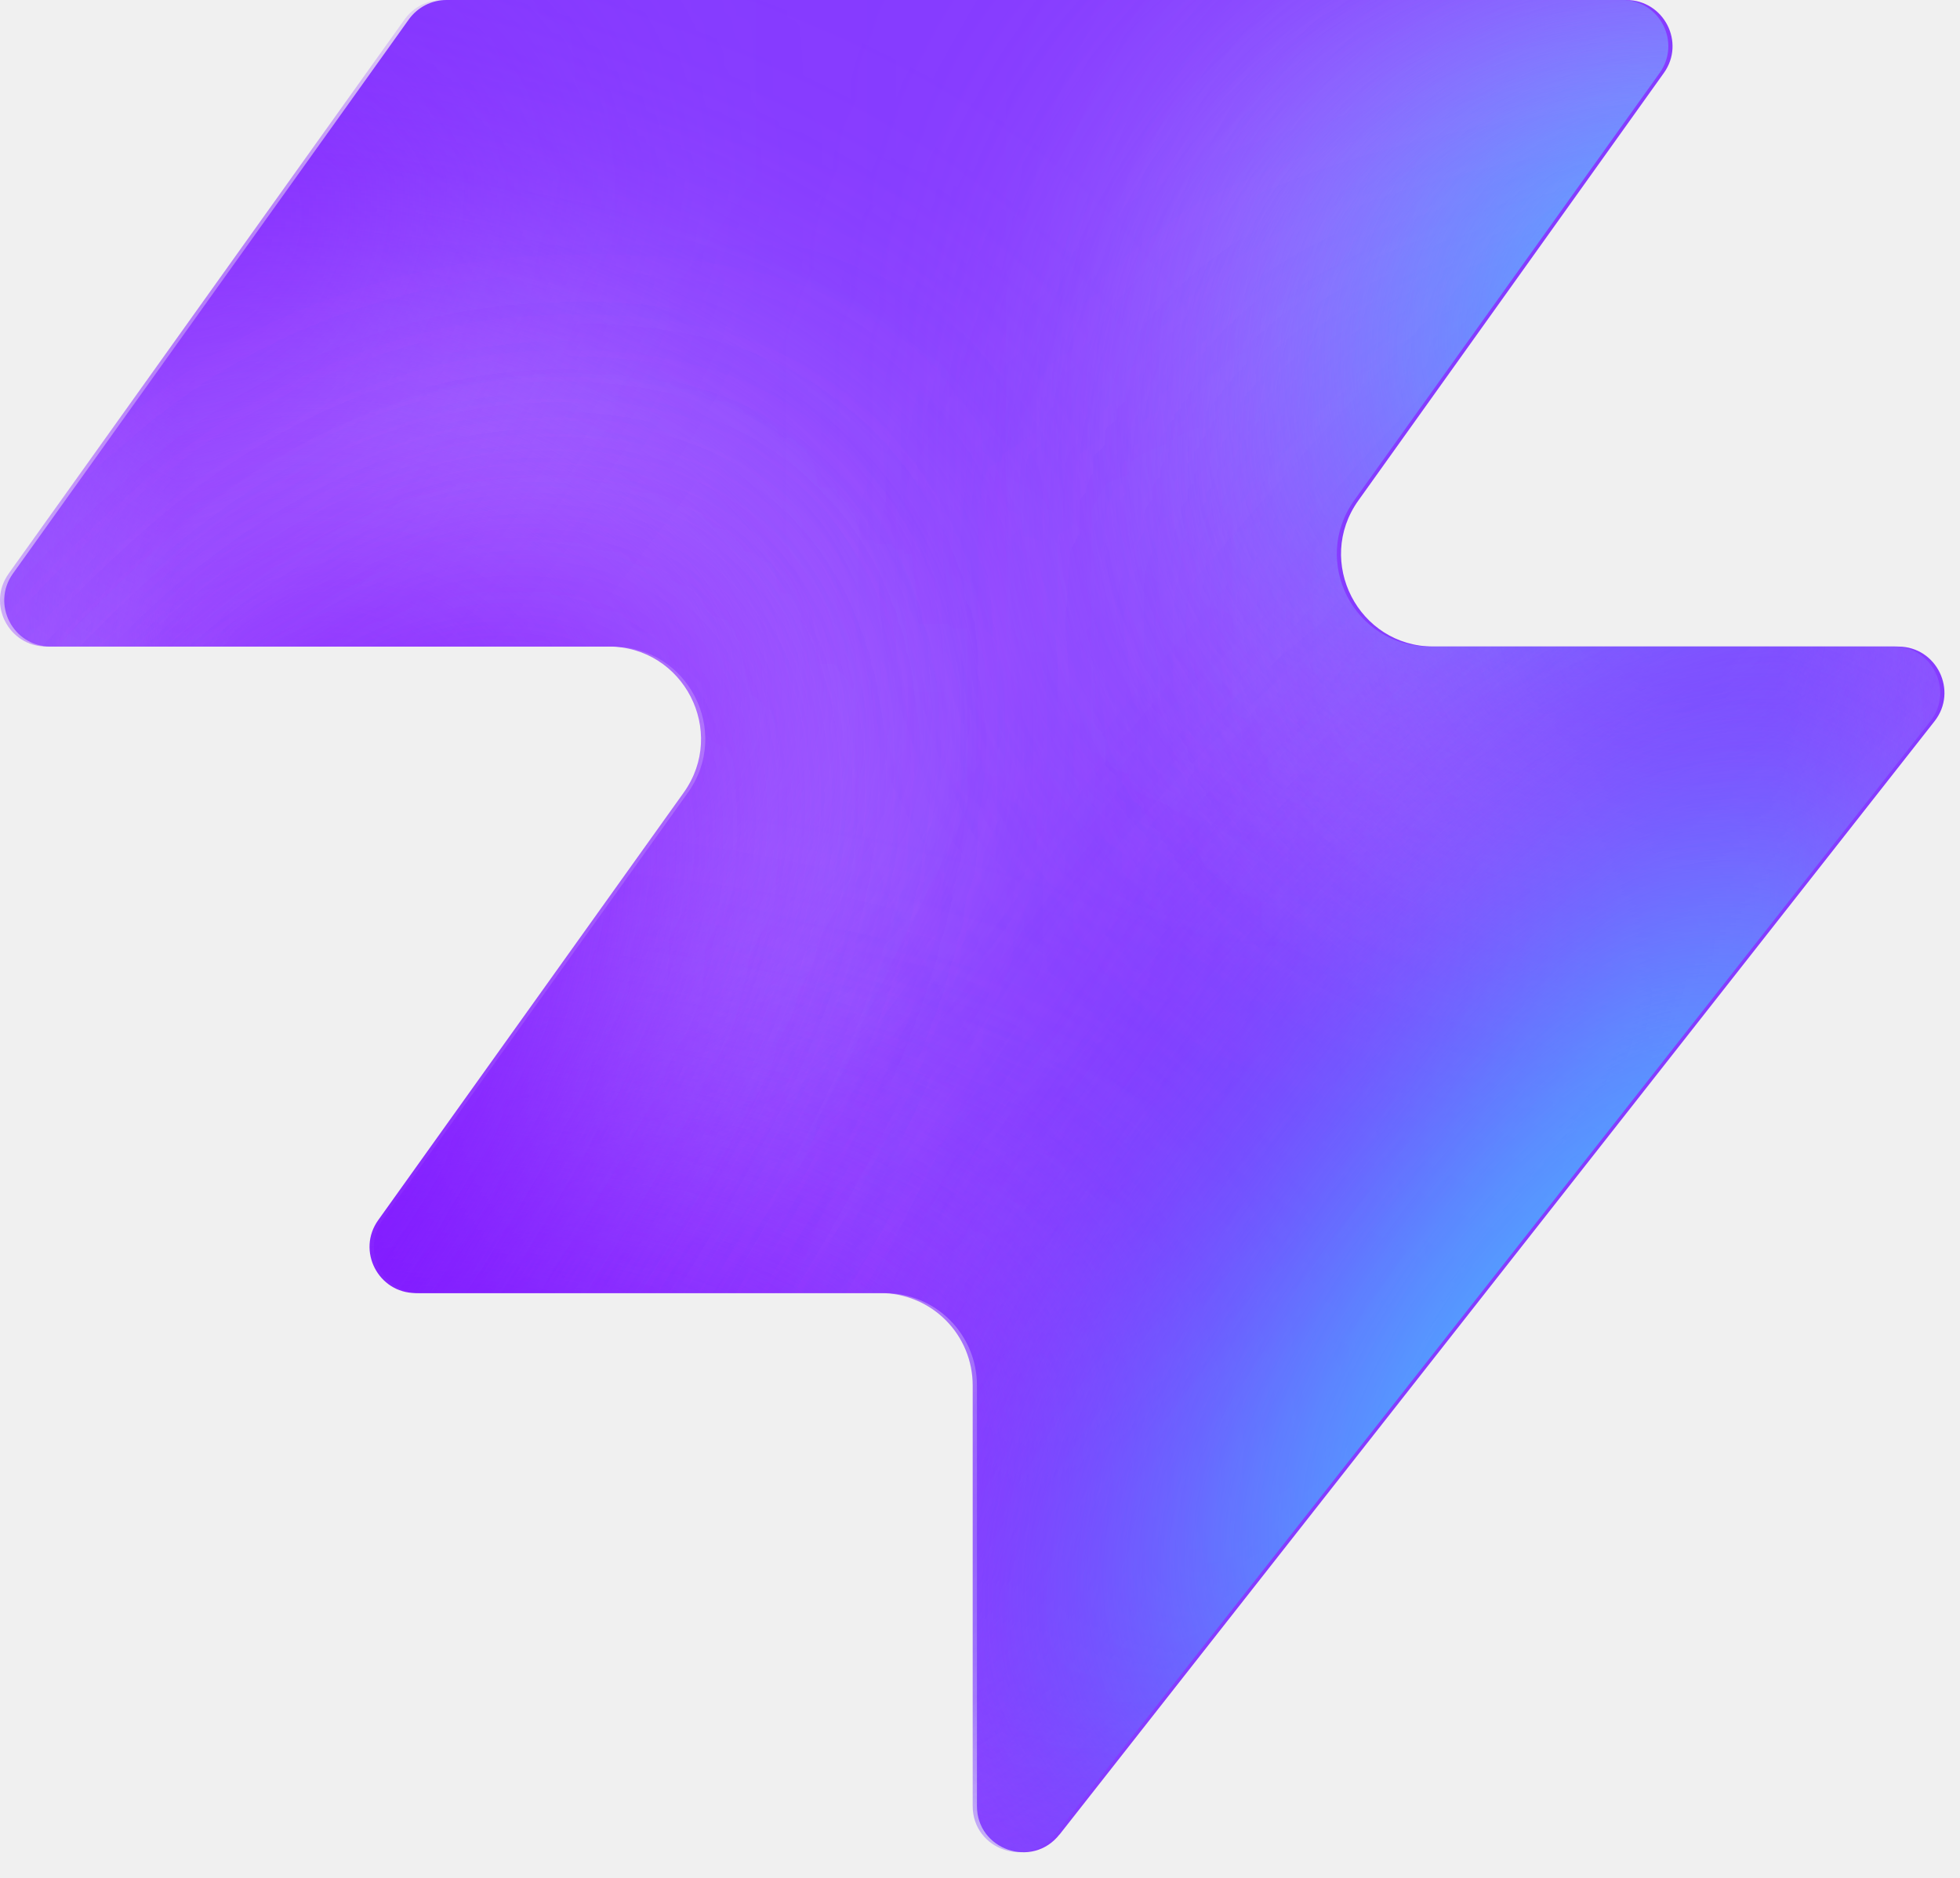
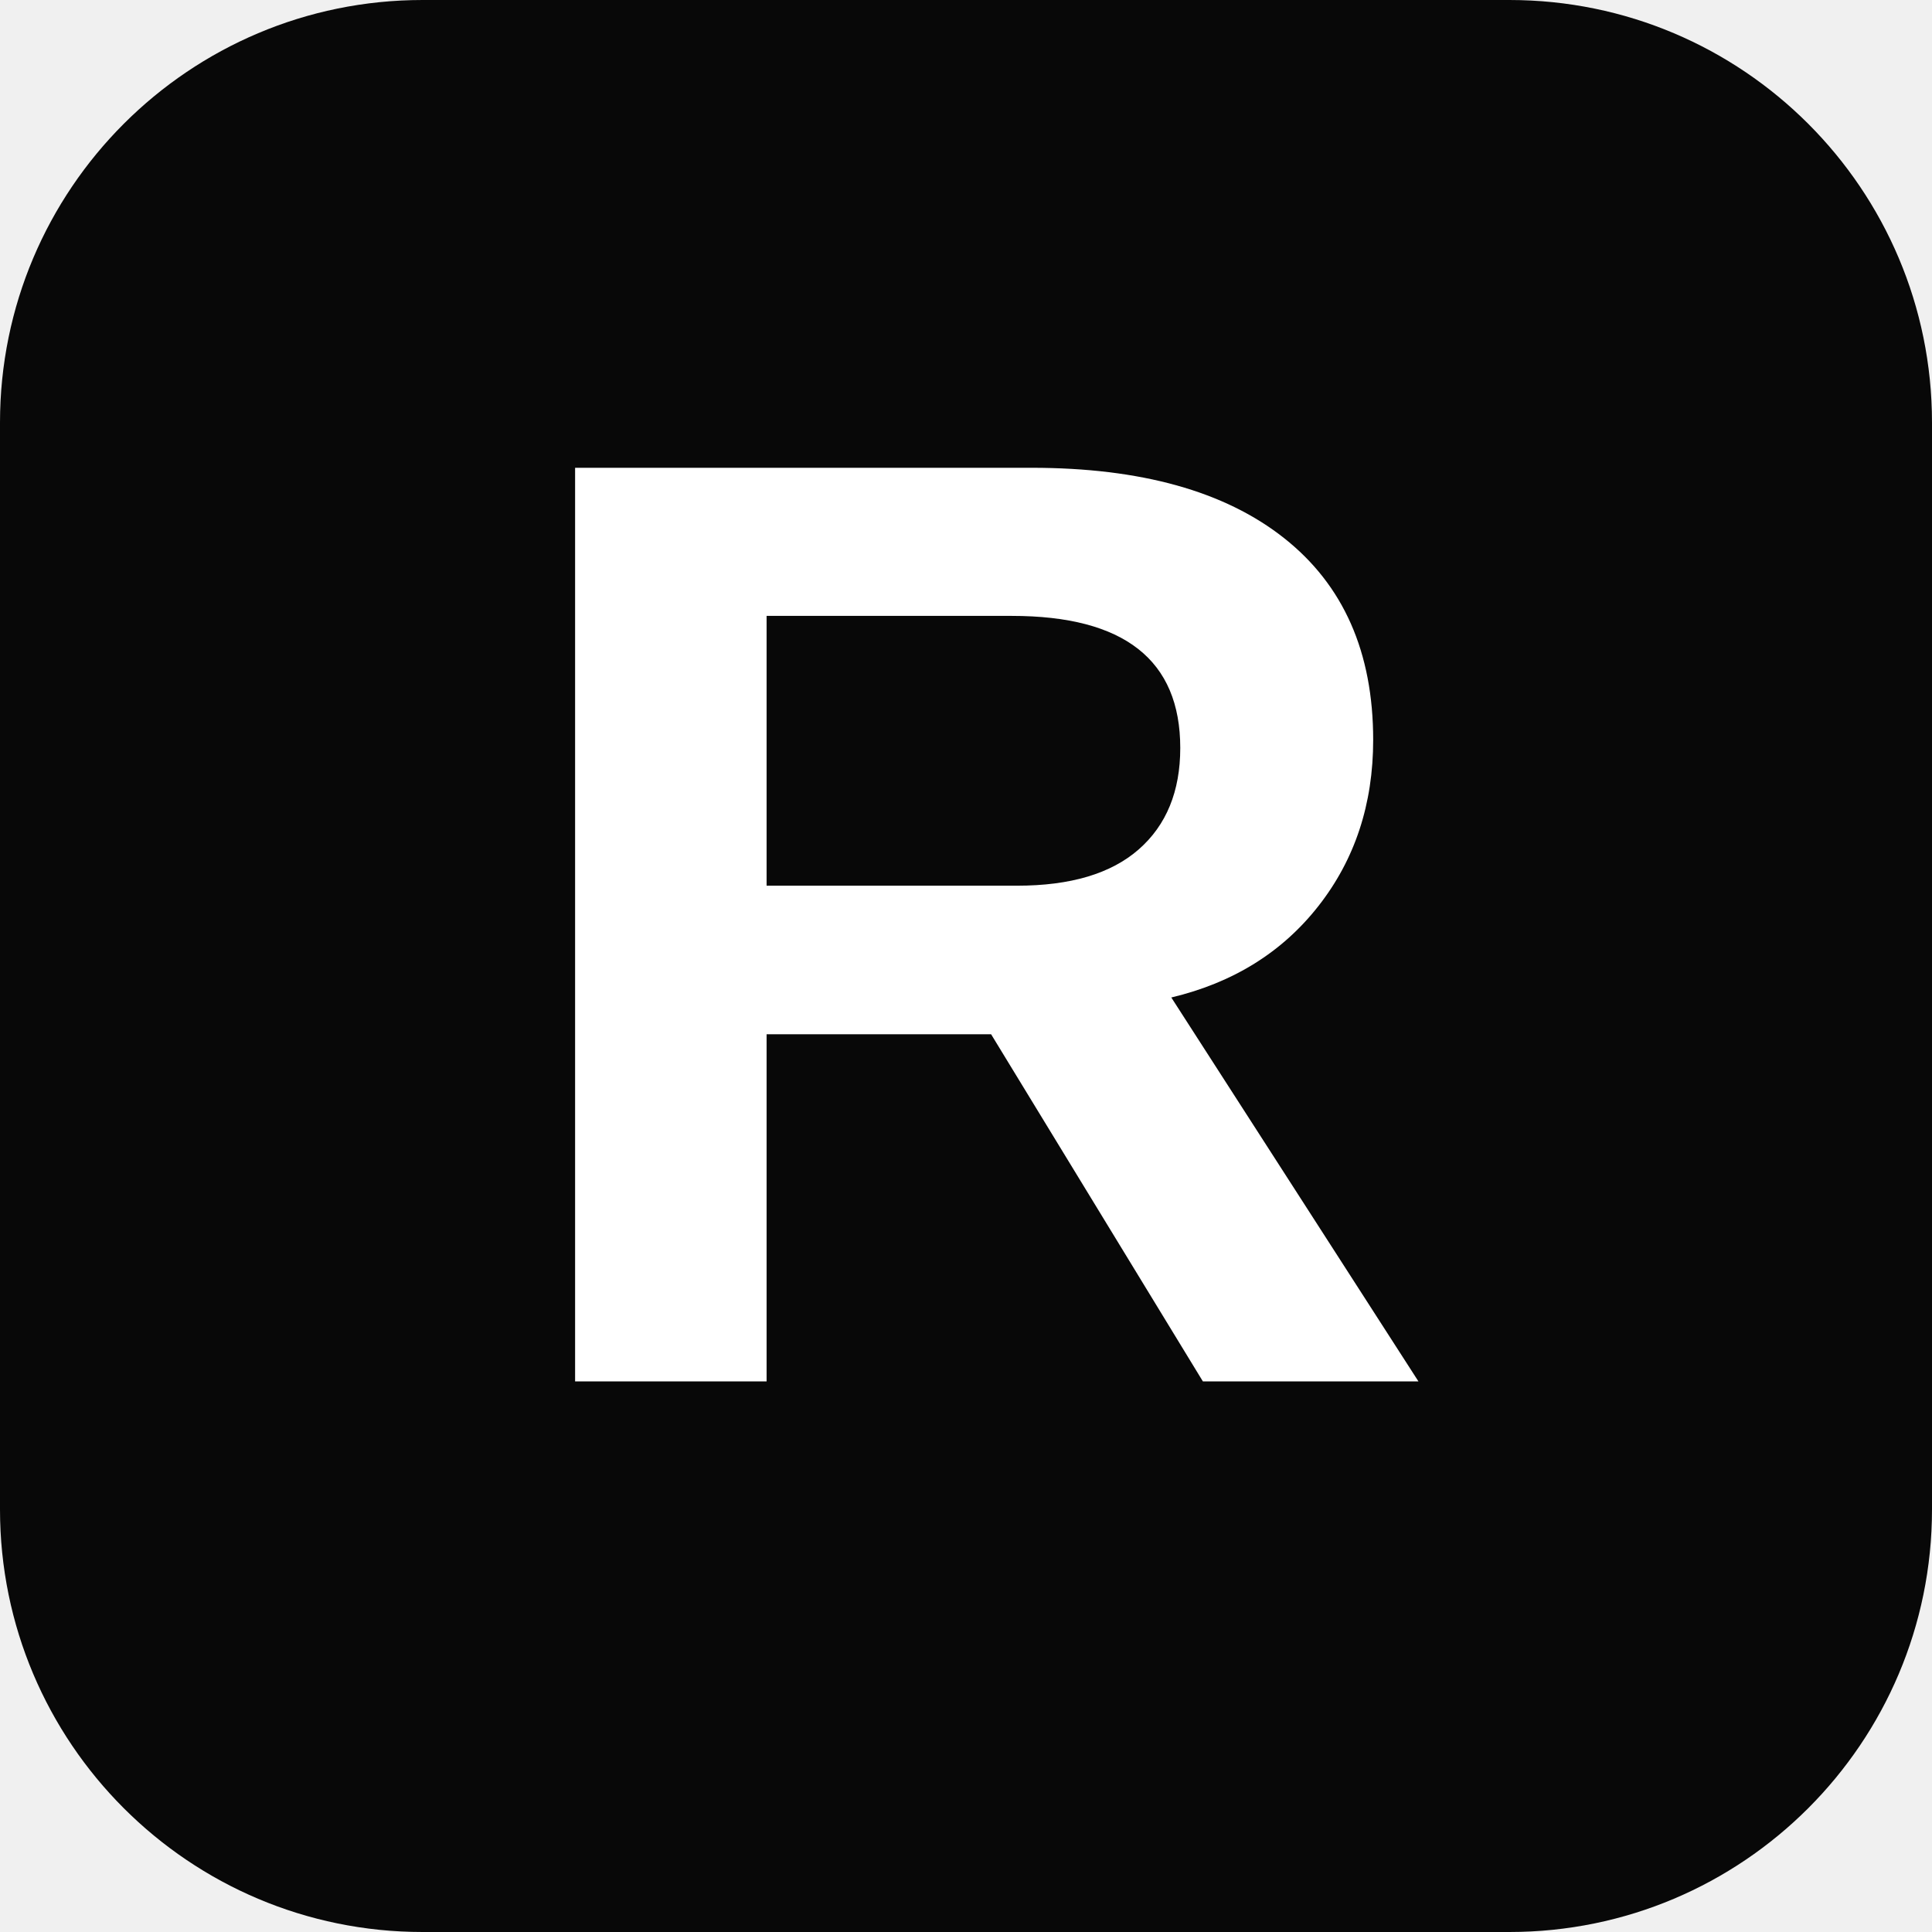
- <svg xmlns="http://www.w3.org/2000/svg" width="48" height="46" fill="none" viewBox="0 0 48 46">
-   <path fill="#863bff" d="M25.946 44.938c-.664.845-2.021.375-2.021-.698V33.937a2.26 2.26 0 0 0-2.262-2.262H10.287c-.92 0-1.456-1.04-.92-1.788l7.48-10.471c1.07-1.497 0-3.578-1.842-3.578H1.237c-.92 0-1.456-1.04-.92-1.788L10.013.474c.214-.297.556-.474.92-.474h28.894c.92 0 1.456 1.04.92 1.788l-7.48 10.471c-1.07 1.498 0 3.579 1.842 3.579h11.377c.943 0 1.473 1.088.89 1.83L25.947 44.94z" style="fill:#863bff;fill:color(display-p3 .525 .23 1);fill-opacity:1" />
-   <mask id="a" width="48" height="46" x="0" y="0" maskUnits="userSpaceOnUse" style="mask-type:alpha">
-     <path fill="#000" d="M25.842 44.938c-.664.844-2.021.375-2.021-.698V33.937a2.26 2.26 0 0 0-2.262-2.262H10.183c-.92 0-1.456-1.04-.92-1.788l7.48-10.471c1.07-1.498 0-3.579-1.842-3.579H1.133c-.92 0-1.456-1.04-.92-1.787L9.91.473c.214-.297.556-.474.92-.474h28.894c.92 0 1.456 1.04.92 1.788l-7.48 10.471c-1.07 1.498 0 3.578 1.842 3.578h11.377c.943 0 1.473 1.088.89 1.832L25.843 44.94z" style="fill:#000;fill-opacity:1" />
-   </mask>
-   <g mask="url(#a)">
-     <g filter="url(#b)">
-       <ellipse cx="5.508" cy="14.704" fill="#ede6ff" rx="5.508" ry="14.704" style="fill:#ede6ff;fill:color(display-p3 .927 .903 1);fill-opacity:1" transform="matrix(.00324 1 1 -.00324 -4.47 31.516)" />
-     </g>
-     <g filter="url(#c)">
-       <ellipse cx="10.399" cy="29.851" fill="#ede6ff" rx="10.399" ry="29.851" style="fill:#ede6ff;fill:color(display-p3 .927 .903 1);fill-opacity:1" transform="matrix(.00324 1 1 -.00324 -39.328 7.883)" />
-     </g>
-     <g filter="url(#d)">
-       <ellipse cx="5.508" cy="30.487" fill="#7e14ff" rx="5.508" ry="30.487" style="fill:#7e14ff;fill:color(display-p3 .492 .077 1);fill-opacity:1" transform="rotate(89.814 -25.913 -14.639)scale(1 -1)" />
-     </g>
-     <g filter="url(#e)">
-       <ellipse cx="5.508" cy="30.599" fill="#7e14ff" rx="5.508" ry="30.599" style="fill:#7e14ff;fill:color(display-p3 .492 .077 1);fill-opacity:1" transform="rotate(89.814 -32.644 -3.334)scale(1 -1)" />
-     </g>
-     <g filter="url(#f)">
-       <ellipse cx="5.508" cy="30.599" fill="#7e14ff" rx="5.508" ry="30.599" style="fill:#7e14ff;fill:color(display-p3 .492 .077 1);fill-opacity:1" transform="matrix(.00324 1 1 -.00324 -34.34 30.47)" />
-     </g>
-     <g filter="url(#g)">
-       <ellipse cx="14.072" cy="22.078" fill="#ede6ff" rx="14.072" ry="22.078" style="fill:#ede6ff;fill:color(display-p3 .927 .903 1);fill-opacity:1" transform="rotate(93.35 24.506 48.493)scale(-1 1)" />
-     </g>
-     <g filter="url(#h)">
-       <ellipse cx="3.47" cy="21.501" fill="#7e14ff" rx="3.47" ry="21.501" style="fill:#7e14ff;fill:color(display-p3 .492 .077 1);fill-opacity:1" transform="rotate(89.009 28.708 47.59)scale(-1 1)" />
-     </g>
-     <g filter="url(#i)">
-       <ellipse cx="3.47" cy="21.501" fill="#7e14ff" rx="3.47" ry="21.501" style="fill:#7e14ff;fill:color(display-p3 .492 .077 1);fill-opacity:1" transform="rotate(89.009 28.708 47.59)scale(-1 1)" />
-     </g>
-     <g filter="url(#j)">
-       <ellipse cx=".387" cy="8.972" fill="#7e14ff" rx="4.407" ry="29.108" style="fill:#7e14ff;fill:color(display-p3 .492 .077 1);fill-opacity:1" transform="rotate(39.51 .387 8.972)" />
-     </g>
-     <g filter="url(#k)">
-       <ellipse cx="47.523" cy="-6.092" fill="#7e14ff" rx="4.407" ry="29.108" style="fill:#7e14ff;fill:color(display-p3 .492 .077 1);fill-opacity:1" transform="rotate(37.892 47.523 -6.092)" />
-     </g>
-     <g filter="url(#l)">
-       <ellipse cx="41.412" cy="6.333" fill="#47bfff" rx="5.971" ry="9.665" style="fill:#47bfff;fill:color(display-p3 .28 .748 1);fill-opacity:1" transform="rotate(37.892 41.412 6.333)" />
-     </g>
-     <g filter="url(#m)">
-       <ellipse cx="-1.879" cy="38.332" fill="#7e14ff" rx="4.407" ry="29.108" style="fill:#7e14ff;fill:color(display-p3 .492 .077 1);fill-opacity:1" transform="rotate(37.892 -1.88 38.332)" />
-     </g>
-     <g filter="url(#n)">
-       <ellipse cx="-1.879" cy="38.332" fill="#7e14ff" rx="4.407" ry="29.108" style="fill:#7e14ff;fill:color(display-p3 .492 .077 1);fill-opacity:1" transform="rotate(37.892 -1.88 38.332)" />
-     </g>
-     <g filter="url(#o)">
-       <ellipse cx="35.651" cy="29.907" fill="#7e14ff" rx="4.407" ry="29.108" style="fill:#7e14ff;fill:color(display-p3 .492 .077 1);fill-opacity:1" transform="rotate(37.892 35.651 29.907)" />
-     </g>
-     <g filter="url(#p)">
-       <ellipse cx="38.418" cy="32.4" fill="#47bfff" rx="5.971" ry="15.297" style="fill:#47bfff;fill:color(display-p3 .28 .748 1);fill-opacity:1" transform="rotate(37.892 38.418 32.4)" />
-     </g>
-   </g>
-   <defs>
-     <filter id="b" width="60.045" height="41.654" x="-19.77" y="16.149" color-interpolation-filters="sRGB" filterUnits="userSpaceOnUse">
-       <feFlood flood-opacity="0" result="BackgroundImageFix" />
-       <feBlend in="SourceGraphic" in2="BackgroundImageFix" result="shape" />
-       <feGaussianBlur result="effect1_foregroundBlur_2002_17158" stdDeviation="7.659" />
-     </filter>
-     <filter id="c" width="90.34" height="51.437" x="-54.613" y="-7.533" color-interpolation-filters="sRGB" filterUnits="userSpaceOnUse">
-       <feFlood flood-opacity="0" result="BackgroundImageFix" />
-       <feBlend in="SourceGraphic" in2="BackgroundImageFix" result="shape" />
-       <feGaussianBlur result="effect1_foregroundBlur_2002_17158" stdDeviation="7.659" />
-     </filter>
-     <filter id="d" width="79.355" height="29.4" x="-49.64" y="2.03" color-interpolation-filters="sRGB" filterUnits="userSpaceOnUse">
-       <feFlood flood-opacity="0" result="BackgroundImageFix" />
-       <feBlend in="SourceGraphic" in2="BackgroundImageFix" result="shape" />
-       <feGaussianBlur result="effect1_foregroundBlur_2002_17158" stdDeviation="4.596" />
-     </filter>
-     <filter id="e" width="79.579" height="29.4" x="-45.045" y="20.029" color-interpolation-filters="sRGB" filterUnits="userSpaceOnUse">
-       <feFlood flood-opacity="0" result="BackgroundImageFix" />
-       <feBlend in="SourceGraphic" in2="BackgroundImageFix" result="shape" />
-       <feGaussianBlur result="effect1_foregroundBlur_2002_17158" stdDeviation="4.596" />
-     </filter>
-     <filter id="f" width="79.579" height="29.4" x="-43.513" y="21.178" color-interpolation-filters="sRGB" filterUnits="userSpaceOnUse">
-       <feFlood flood-opacity="0" result="BackgroundImageFix" />
-       <feBlend in="SourceGraphic" in2="BackgroundImageFix" result="shape" />
-       <feGaussianBlur result="effect1_foregroundBlur_2002_17158" stdDeviation="4.596" />
-     </filter>
-     <filter id="g" width="74.749" height="58.852" x="15.756" y="-17.901" color-interpolation-filters="sRGB" filterUnits="userSpaceOnUse">
-       <feFlood flood-opacity="0" result="BackgroundImageFix" />
-       <feBlend in="SourceGraphic" in2="BackgroundImageFix" result="shape" />
-       <feGaussianBlur result="effect1_foregroundBlur_2002_17158" stdDeviation="7.659" />
-     </filter>
-     <filter id="h" width="61.377" height="25.362" x="23.548" y="2.284" color-interpolation-filters="sRGB" filterUnits="userSpaceOnUse">
-       <feFlood flood-opacity="0" result="BackgroundImageFix" />
-       <feBlend in="SourceGraphic" in2="BackgroundImageFix" result="shape" />
-       <feGaussianBlur result="effect1_foregroundBlur_2002_17158" stdDeviation="4.596" />
-     </filter>
-     <filter id="i" width="61.377" height="25.362" x="23.548" y="2.284" color-interpolation-filters="sRGB" filterUnits="userSpaceOnUse">
-       <feFlood flood-opacity="0" result="BackgroundImageFix" />
-       <feBlend in="SourceGraphic" in2="BackgroundImageFix" result="shape" />
-       <feGaussianBlur result="effect1_foregroundBlur_2002_17158" stdDeviation="4.596" />
-     </filter>
-     <filter id="j" width="56.045" height="63.649" x="-27.636" y="-22.853" color-interpolation-filters="sRGB" filterUnits="userSpaceOnUse">
-       <feFlood flood-opacity="0" result="BackgroundImageFix" />
-       <feBlend in="SourceGraphic" in2="BackgroundImageFix" result="shape" />
-       <feGaussianBlur result="effect1_foregroundBlur_2002_17158" stdDeviation="4.596" />
-     </filter>
-     <filter id="k" width="54.814" height="64.646" x="20.116" y="-38.415" color-interpolation-filters="sRGB" filterUnits="userSpaceOnUse">
-       <feFlood flood-opacity="0" result="BackgroundImageFix" />
-       <feBlend in="SourceGraphic" in2="BackgroundImageFix" result="shape" />
-       <feGaussianBlur result="effect1_foregroundBlur_2002_17158" stdDeviation="4.596" />
-     </filter>
-     <filter id="l" width="33.541" height="35.313" x="24.641" y="-11.323" color-interpolation-filters="sRGB" filterUnits="userSpaceOnUse">
-       <feFlood flood-opacity="0" result="BackgroundImageFix" />
-       <feBlend in="SourceGraphic" in2="BackgroundImageFix" result="shape" />
-       <feGaussianBlur result="effect1_foregroundBlur_2002_17158" stdDeviation="4.596" />
-     </filter>
-     <filter id="m" width="54.814" height="64.646" x="-29.286" y="6.009" color-interpolation-filters="sRGB" filterUnits="userSpaceOnUse">
-       <feFlood flood-opacity="0" result="BackgroundImageFix" />
-       <feBlend in="SourceGraphic" in2="BackgroundImageFix" result="shape" />
-       <feGaussianBlur result="effect1_foregroundBlur_2002_17158" stdDeviation="4.596" />
-     </filter>
-     <filter id="n" width="54.814" height="64.646" x="-29.286" y="6.009" color-interpolation-filters="sRGB" filterUnits="userSpaceOnUse">
-       <feFlood flood-opacity="0" result="BackgroundImageFix" />
-       <feBlend in="SourceGraphic" in2="BackgroundImageFix" result="shape" />
-       <feGaussianBlur result="effect1_foregroundBlur_2002_17158" stdDeviation="4.596" />
-     </filter>
-     <filter id="o" width="54.814" height="64.646" x="8.244" y="-2.416" color-interpolation-filters="sRGB" filterUnits="userSpaceOnUse">
-       <feFlood flood-opacity="0" result="BackgroundImageFix" />
-       <feBlend in="SourceGraphic" in2="BackgroundImageFix" result="shape" />
-       <feGaussianBlur result="effect1_foregroundBlur_2002_17158" stdDeviation="4.596" />
-     </filter>
-     <filter id="p" width="39.409" height="43.623" x="18.713" y="10.588" color-interpolation-filters="sRGB" filterUnits="userSpaceOnUse">
-       <feFlood flood-opacity="0" result="BackgroundImageFix" />
-       <feBlend in="SourceGraphic" in2="BackgroundImageFix" result="shape" />
-       <feGaussianBlur result="effect1_foregroundBlur_2002_17158" stdDeviation="4.596" />
-     </filter>
-   </defs>
+ <svg xmlns="http://www.w3.org/2000/svg" viewBox="0 0 64 64">
+   <rect width="64" height="64" rx="14" fill="#080808" />
+   <text x="50%" y="52%" dominant-baseline="middle" text-anchor="middle" font-family="Arial, sans-serif" font-size="44" font-weight="700" fill="#ffffff">R</text>
</svg>
